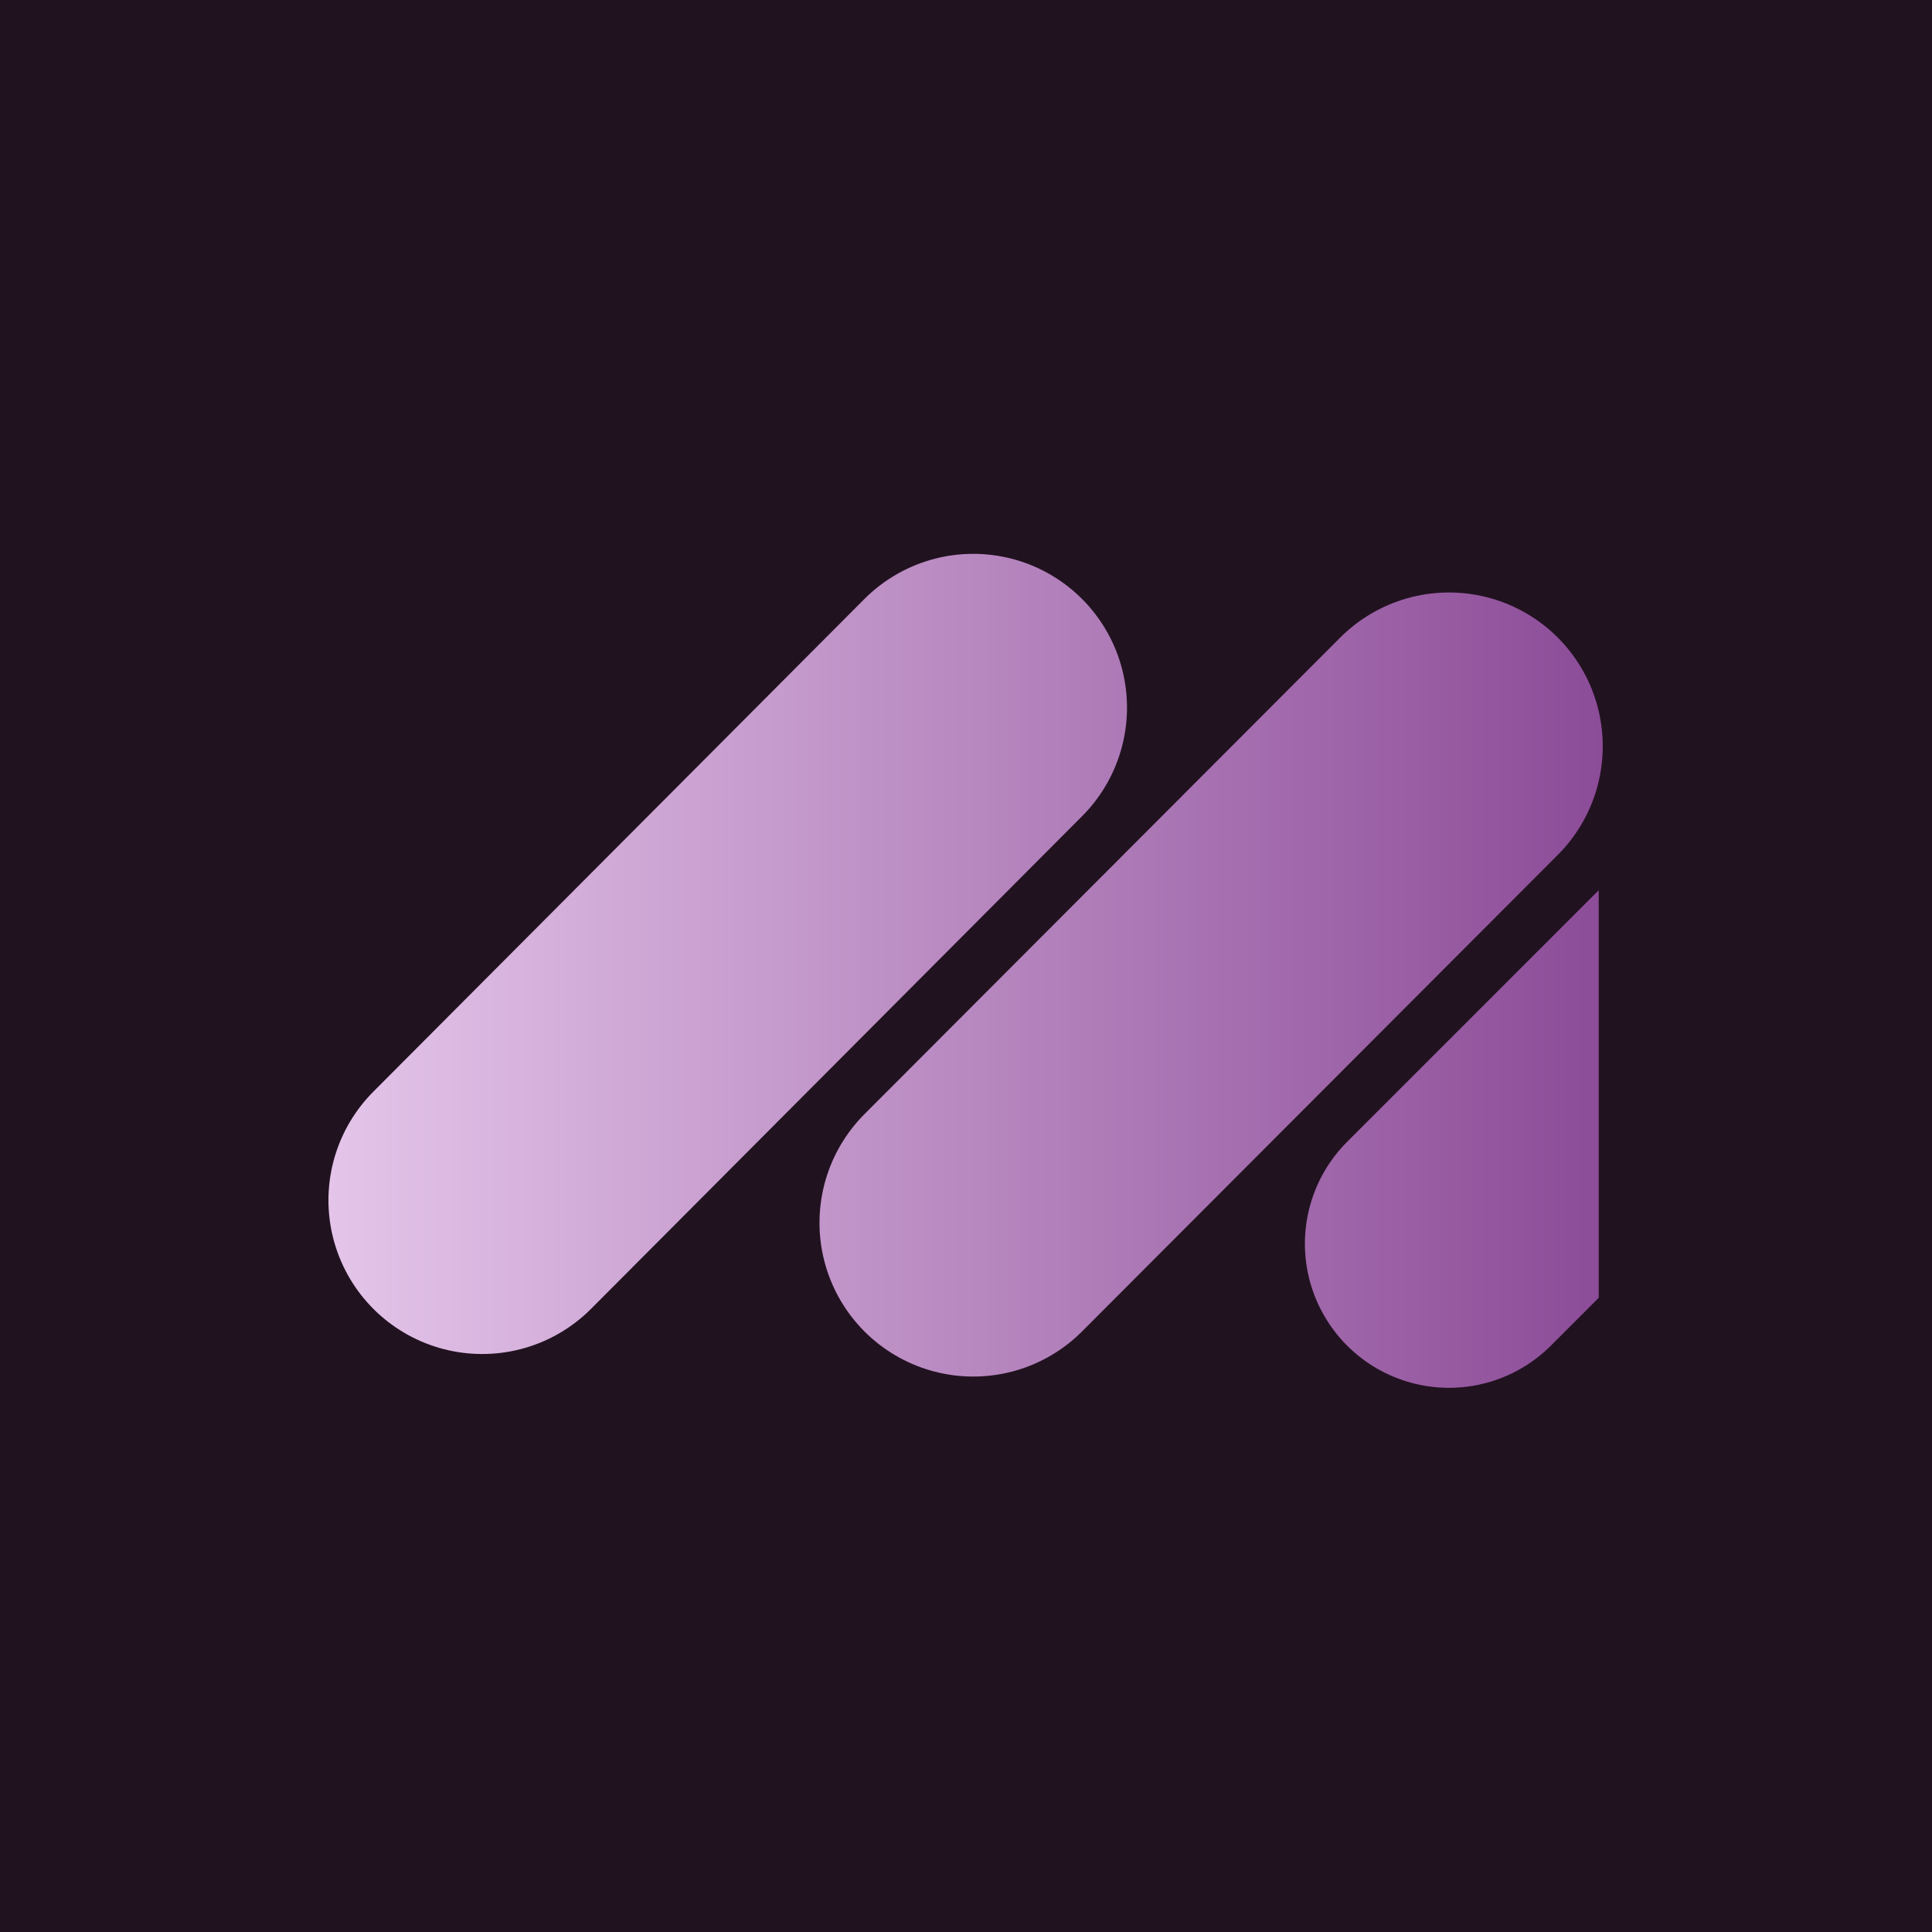
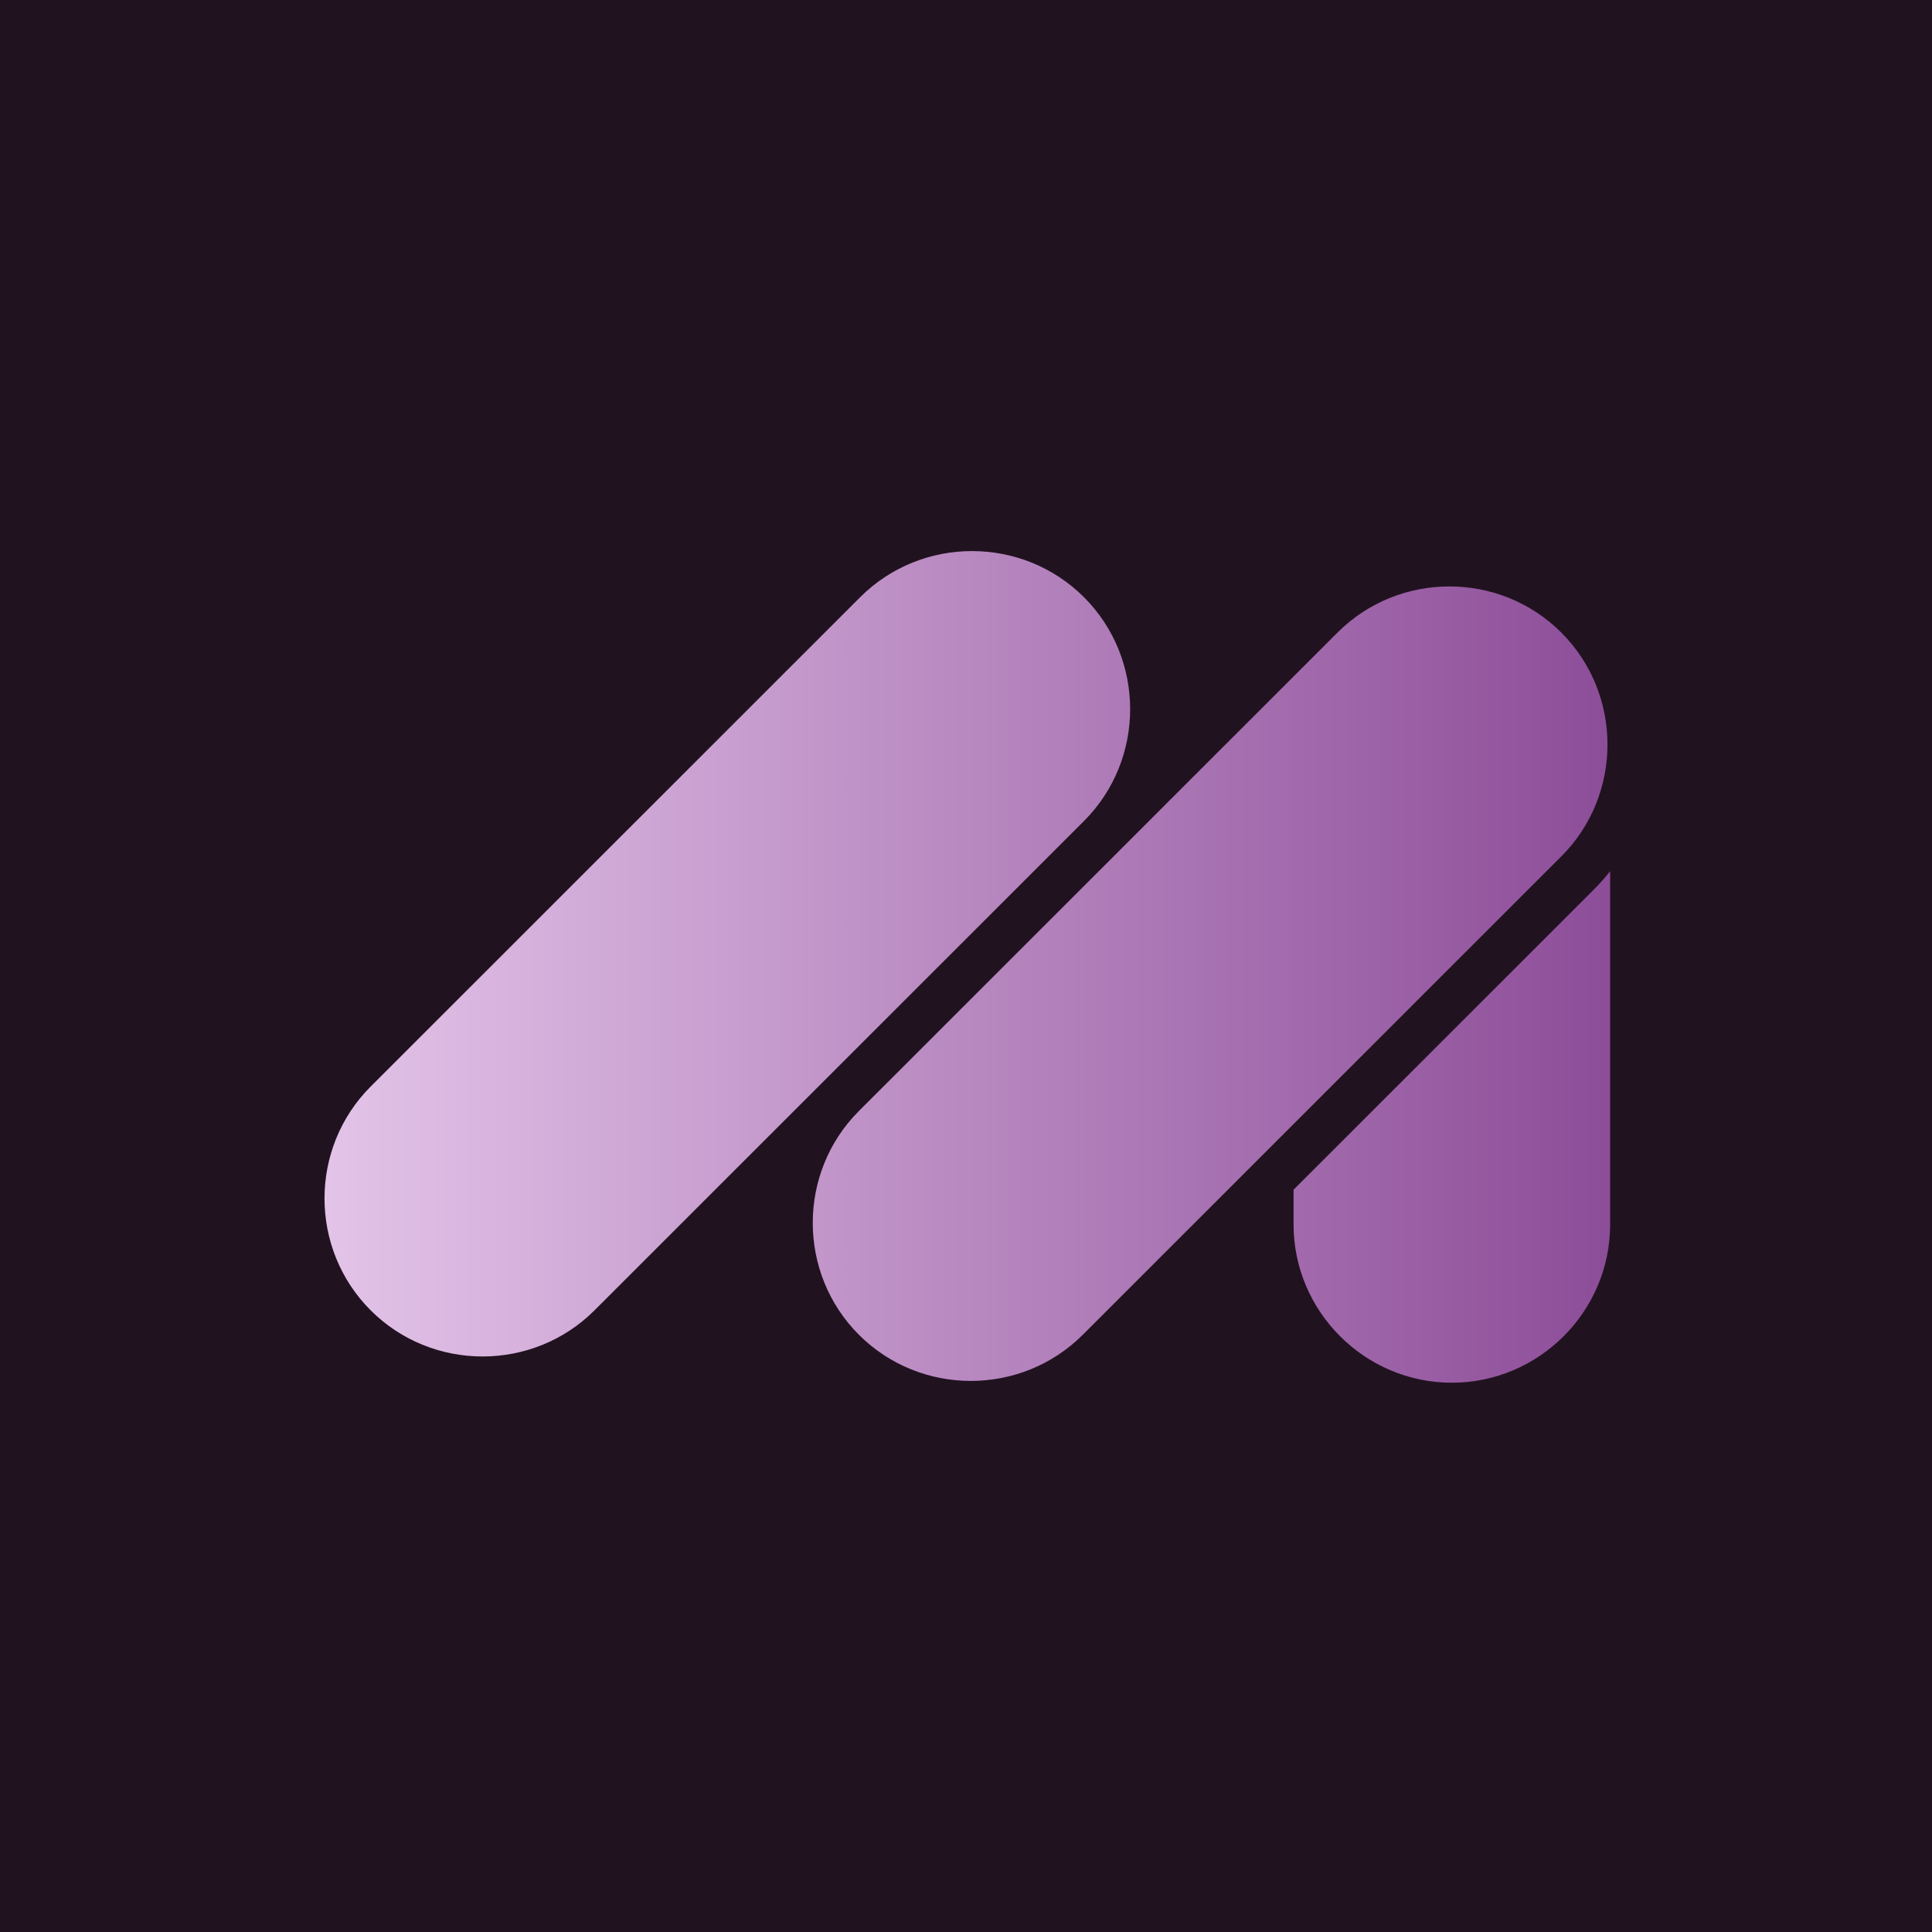
- <svg xmlns="http://www.w3.org/2000/svg" viewBox="0 0 1200 1200" width="1200" height="1200">
+ <svg xmlns="http://www.w3.org/2000/svg" viewBox="0 0 1024 1024" width="1024" height="1024">
  <defs>
-     <linearGradient id="g" x1="204.0" y1="0" x2="995.0" y2="0" gradientUnits="userSpaceOnUse">
-       <stop offset="0" stop-color="#e4c5e9" />
-       <stop offset="1" stop-color="#8c4c98" />
+     <linearGradient id="g" x1="163.84" y1="0" x2="860.16" y2="0" gradientUnits="userSpaceOnUse">
+       <stop offset="0.0" stop-color="#e4c5e9" />
+       <stop offset="1.0" stop-color="#8c4c98" />
    </linearGradient>
-     <clipPath id="cut">
-       <rect x="0" y="0" width="993" height="1200" />
-     </clipPath>
  </defs>
-   <rect width="1200" height="1200" fill="#211220" />
-   <line x1="299.5" y1="745.5" x2="604.5" y2="439.5" stroke="url(#g)" stroke-width="191.0" stroke-linecap="round" />
-   <line x1="604.5" y1="759.5" x2="900.0" y2="463.5" stroke="url(#g)" stroke-width="191.0" stroke-linecap="round" />
-   <line x1="900.0" y1="772.5" x2="1200.0" y2="472.5" stroke="url(#g)" stroke-width="179.0" stroke-linecap="round" clip-path="url(#cut)" />
+   <rect width="1024" height="1024" fill="#211220" />
+   <path d="M196.464 694.499 C163.840 661.886 163.840 608.516 196.464 575.890 L455.891 316.543 C488.515 283.929 541.900 283.929 574.536 316.543 C607.160 349.157 607.160 402.527 574.536 435.152 L315.110 694.499 C282.486 727.113 229.100 727.113 196.464 694.499 M844.953 471.289 L685.620 630.573 L685.620 649.000 C685.620 695.132 723.369 732.869 769.515 732.869 C815.662 732.869 853.411 695.132 853.411 649.000 L853.411 461.748 C850.806 465.044 847.999 468.244 844.953 471.289 M573.891 707.457 L827.536 453.890 C860.160 421.276 860.160 367.906 827.536 335.281 C794.912 302.667 741.526 302.667 708.890 335.281 L455.246 588.848 C422.622 621.461 422.622 674.831 455.246 707.457 C487.870 740.071 541.255 740.071 573.891 707.457 L827.536 453.890 C860.160 421.276 860.160 367.906 827.536 335.281 C794.912 302.667 741.526 302.667 708.890 335.281 L455.246 588.848 C422.622 621.461 422.622 674.831 455.246 707.457 C487.870 740.071 541.255 740.071 573.891 707.457 Z" fill="url(#g)" />
</svg>
